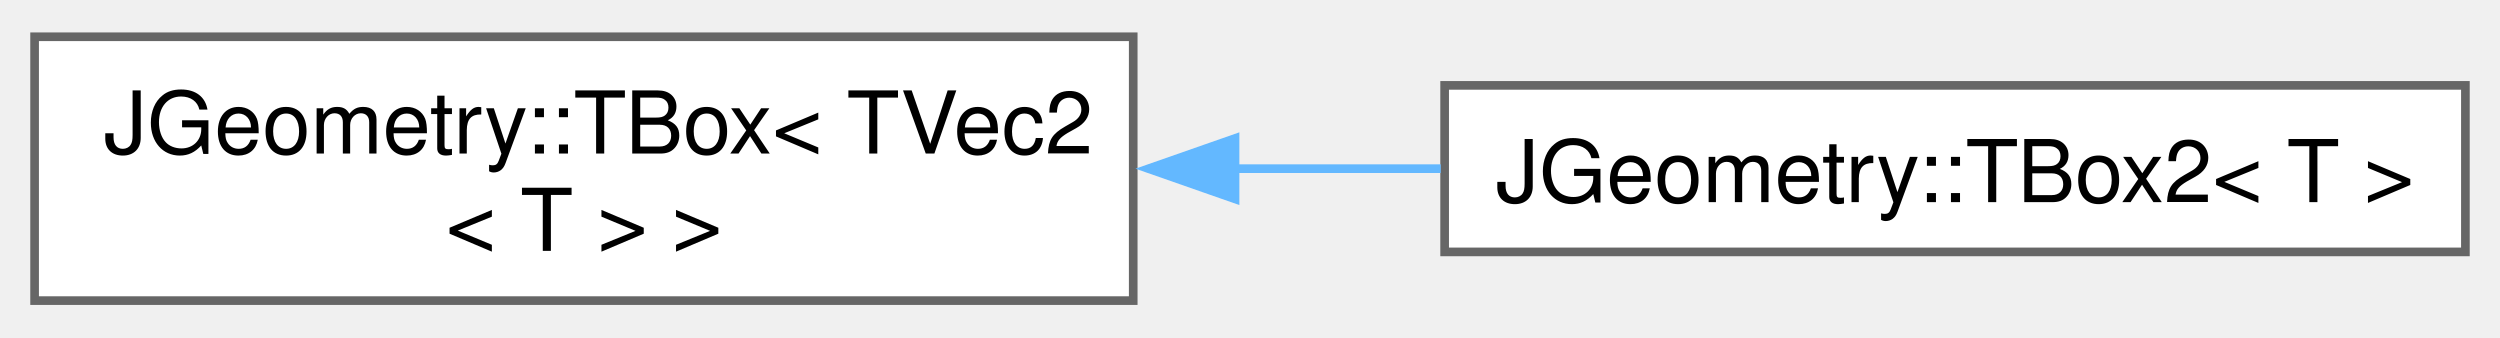
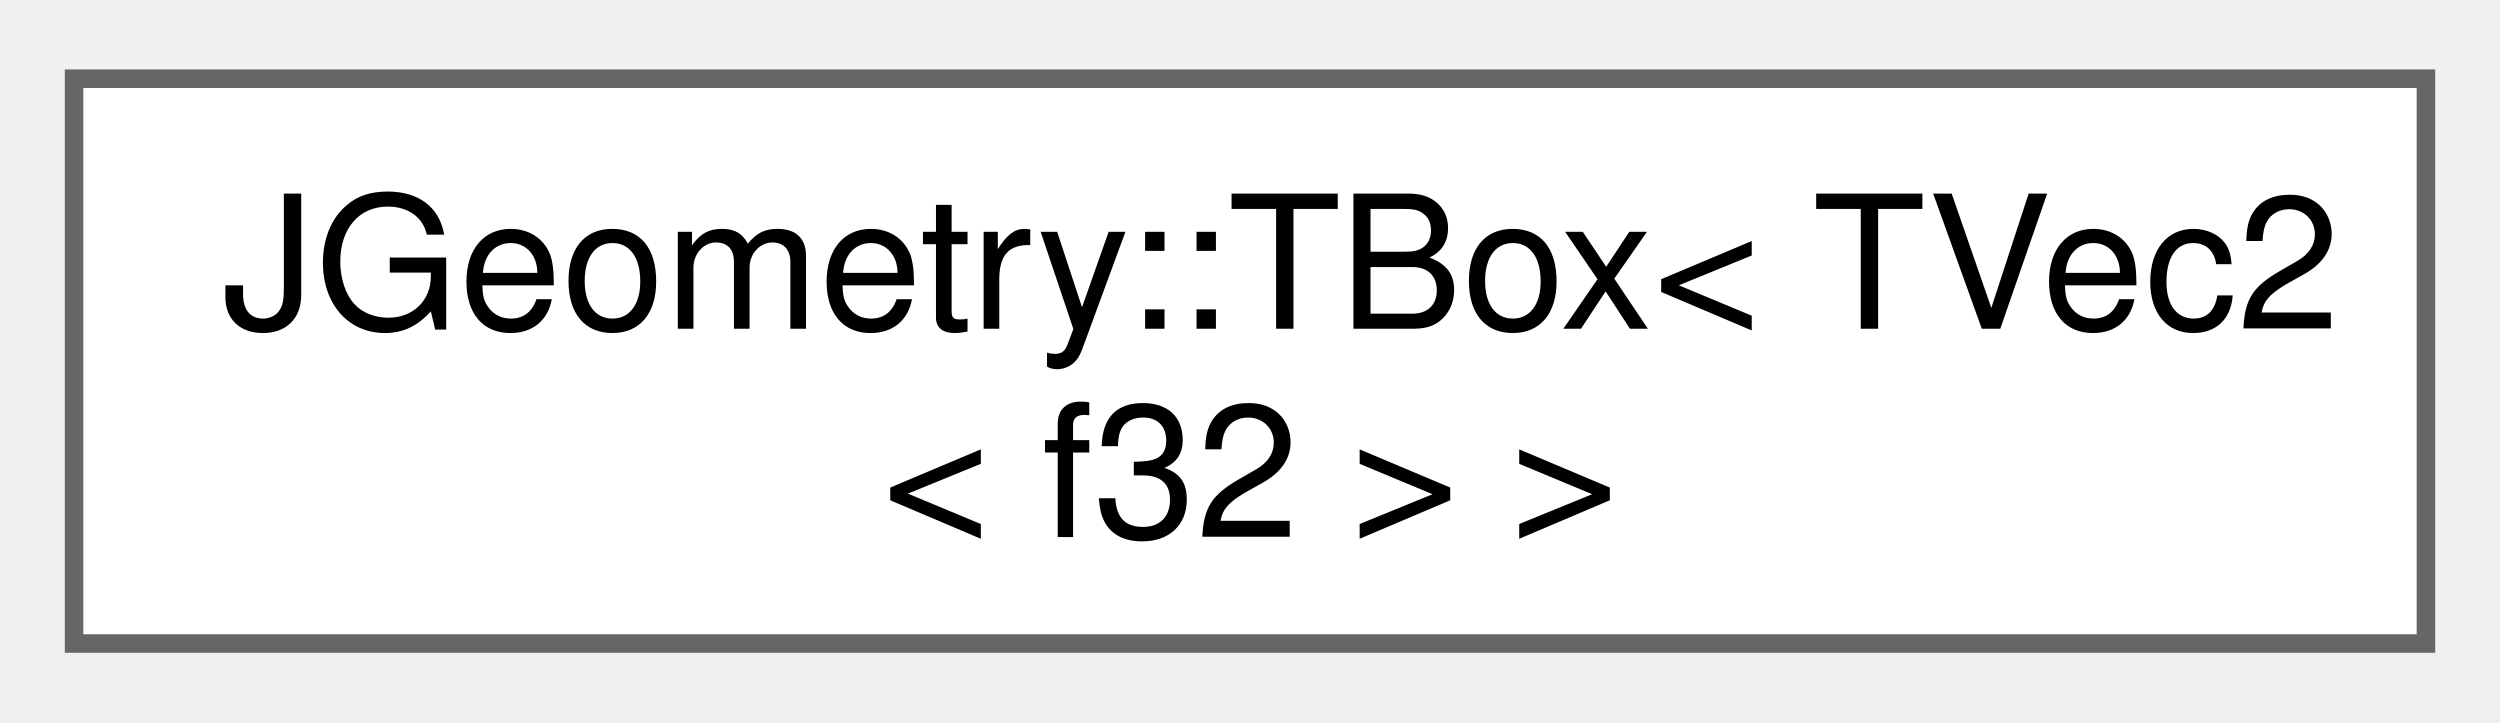
- <svg xmlns="http://www.w3.org/2000/svg" xmlns:xlink="http://www.w3.org/1999/xlink" width="289pt" height="39pt" viewBox="0.00 0.00 289.00 38.50">
+ <svg xmlns="http://www.w3.org/2000/svg" xmlns:xlink="http://www.w3.org/1999/xlink" width="135pt" height="39pt" viewBox="0.00 0.00 135.00 38.50">
  <g id="graph0" class="graph" transform="scale(1 1) rotate(0) translate(4 34.5)">
    <g id="Node000000" class="node">
      <g id="a_Node000000">
        <a xlink:href="structJGeometry_1_1TBox.html" target="_top" xlink:title=" ">
          <polygon fill="white" stroke="#666666" points="127,-30.5 0,-30.5 0,0 127,0 127,-30.5" />
          <text text-anchor="start" x="8" y="-17" font-family="Helvetica,sans-Serif" font-size="10.00">JGeometry::TBox&lt; TVec2</text>
-           <text text-anchor="middle" x="63.5" y="-5.75" font-family="Helvetica,sans-Serif" font-size="10.00">&lt; T &gt; &gt;</text>
-         </a>
-       </g>
-     </g>
-     <g id="Node000001" class="node">
-       <g id="a_Node000001">
-         <a xlink:href="structJGeometry_1_1TBox2.html" target="_top" xlink:title=" ">
-           <polygon fill="white" stroke="#666666" points="281,-24.88 163,-24.88 163,-5.63 281,-5.63 281,-24.88" />
-           <text text-anchor="middle" x="222" y="-11.38" font-family="Helvetica,sans-Serif" font-size="10.00">JGeometry::TBox2&lt; T &gt;</text>
-         </a>
-       </g>
-     </g>
-     <g id="edge1360_Node000000_Node000001" class="edge">
-       <g id="a_edge1360_Node000000_Node000001">
-         <a xlink:title=" ">
-           <path fill="none" stroke="#63b8ff" d="M138.56,-15.25C146.61,-15.25 154.72,-15.25 162.55,-15.25" />
-           <polygon fill="#63b8ff" stroke="#63b8ff" points="138.77,-11.75 128.77,-15.25 138.77,-18.75 138.77,-11.75" />
+           <text text-anchor="middle" x="63.5" y="-5.75" font-family="Helvetica,sans-Serif" font-size="10.00">&lt; f32 &gt; &gt;</text>
        </a>
      </g>
    </g>
  </g>
</svg>
